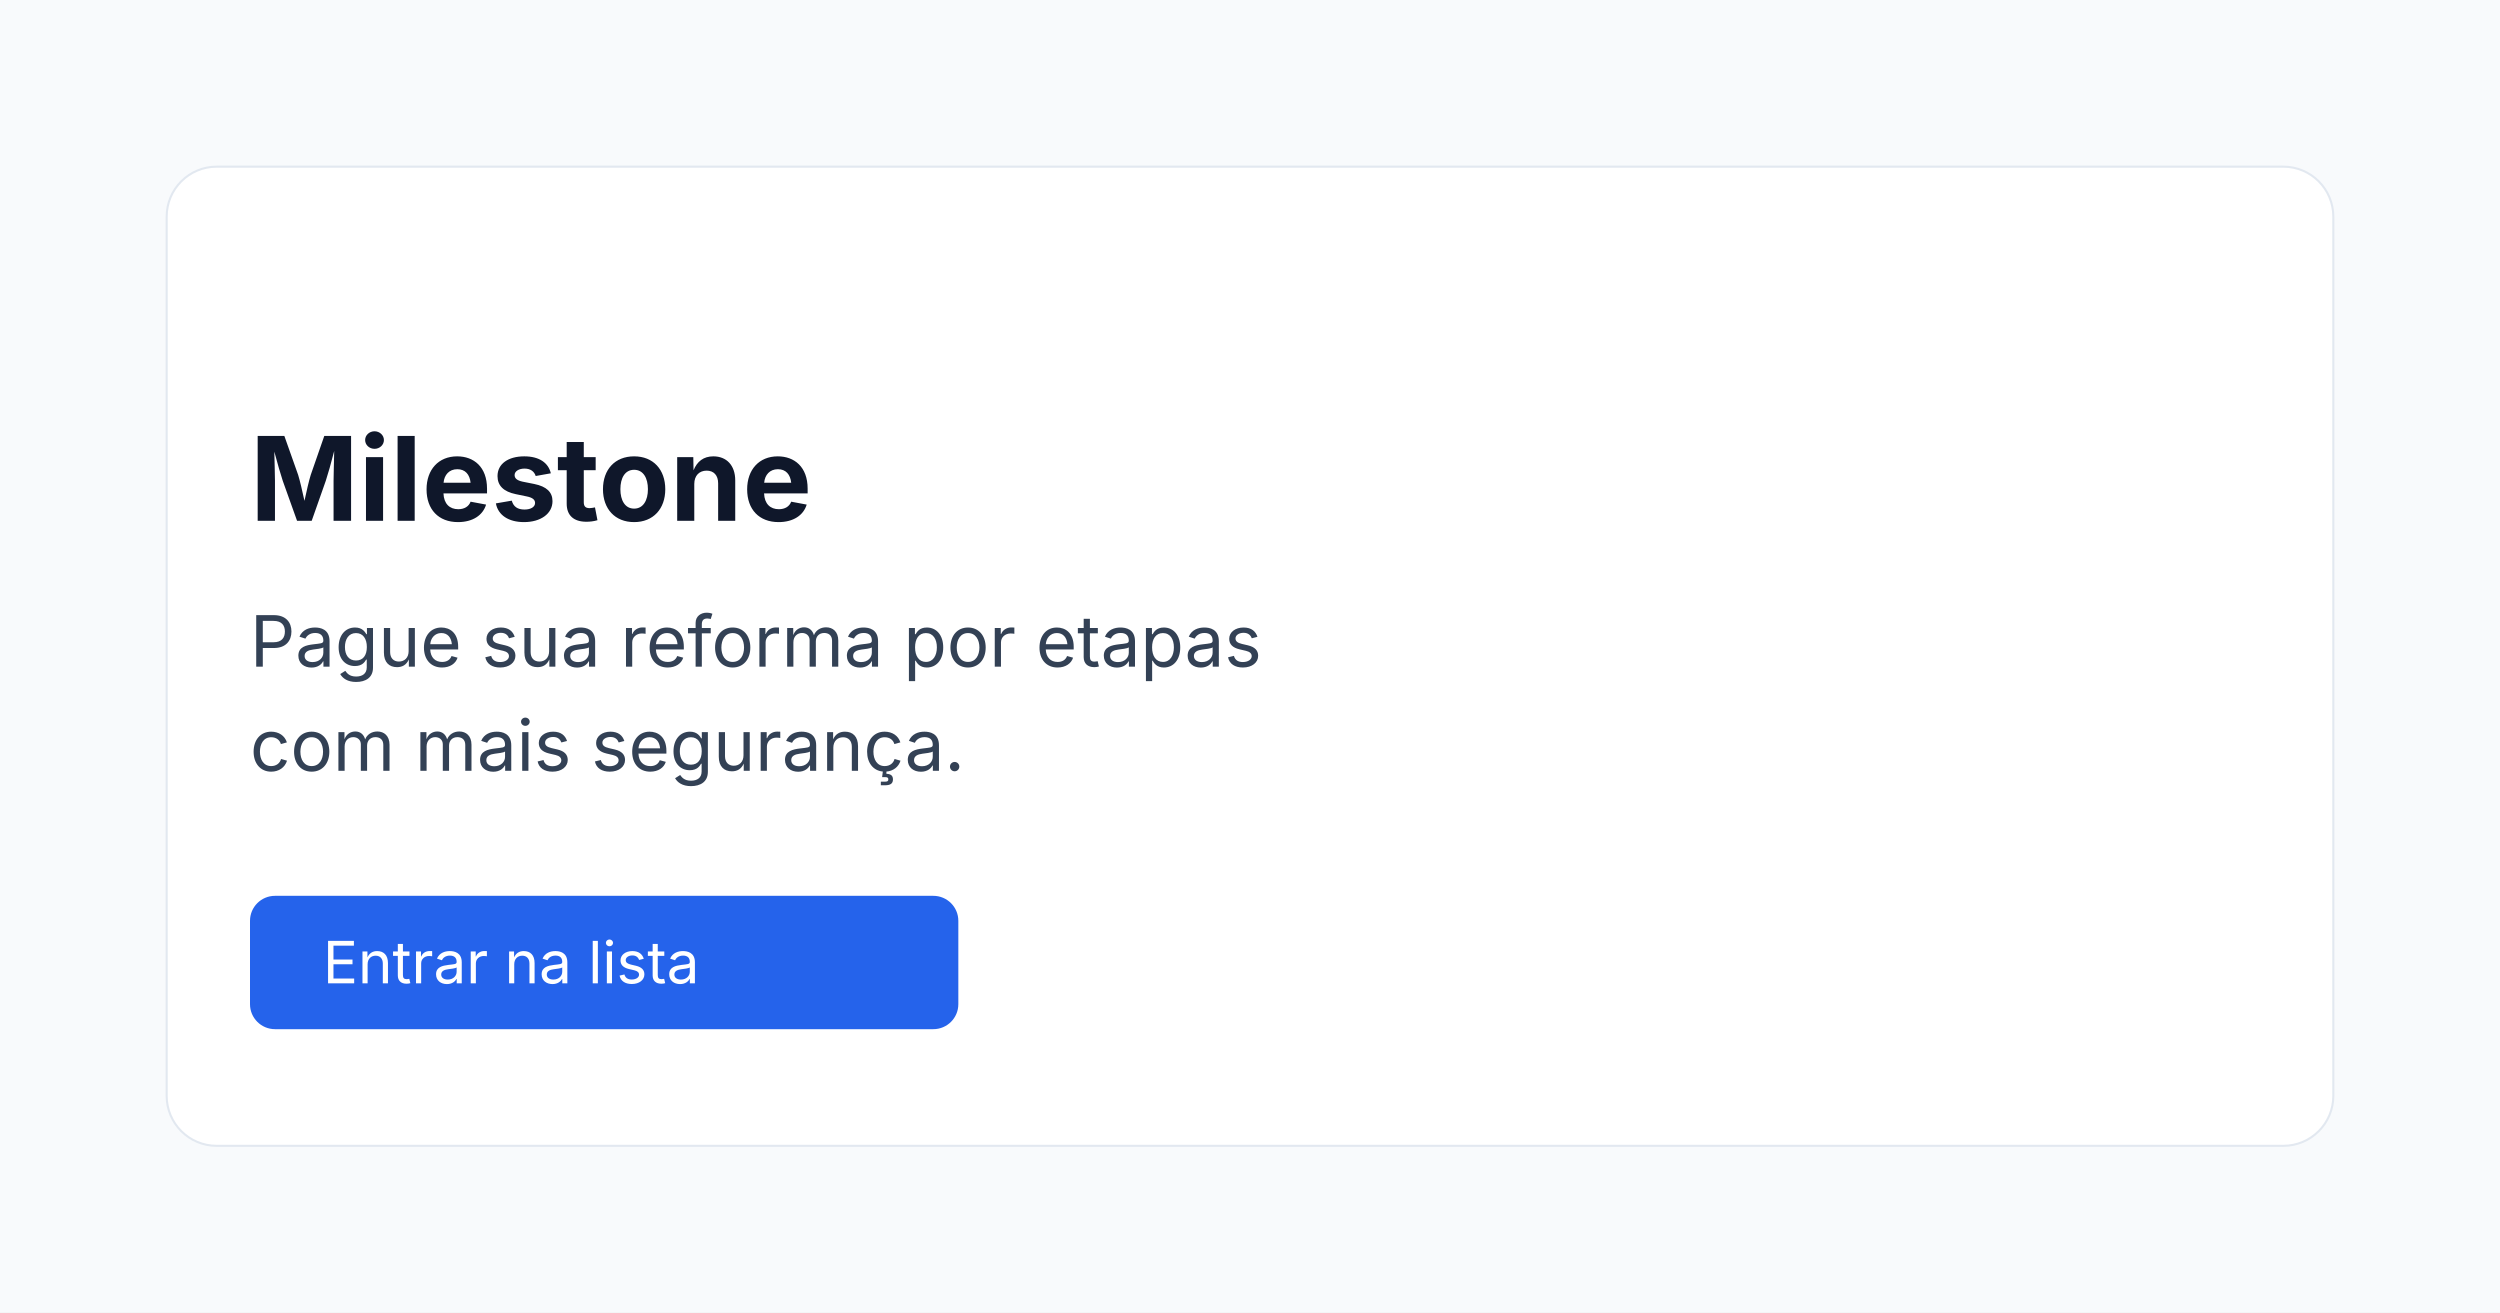
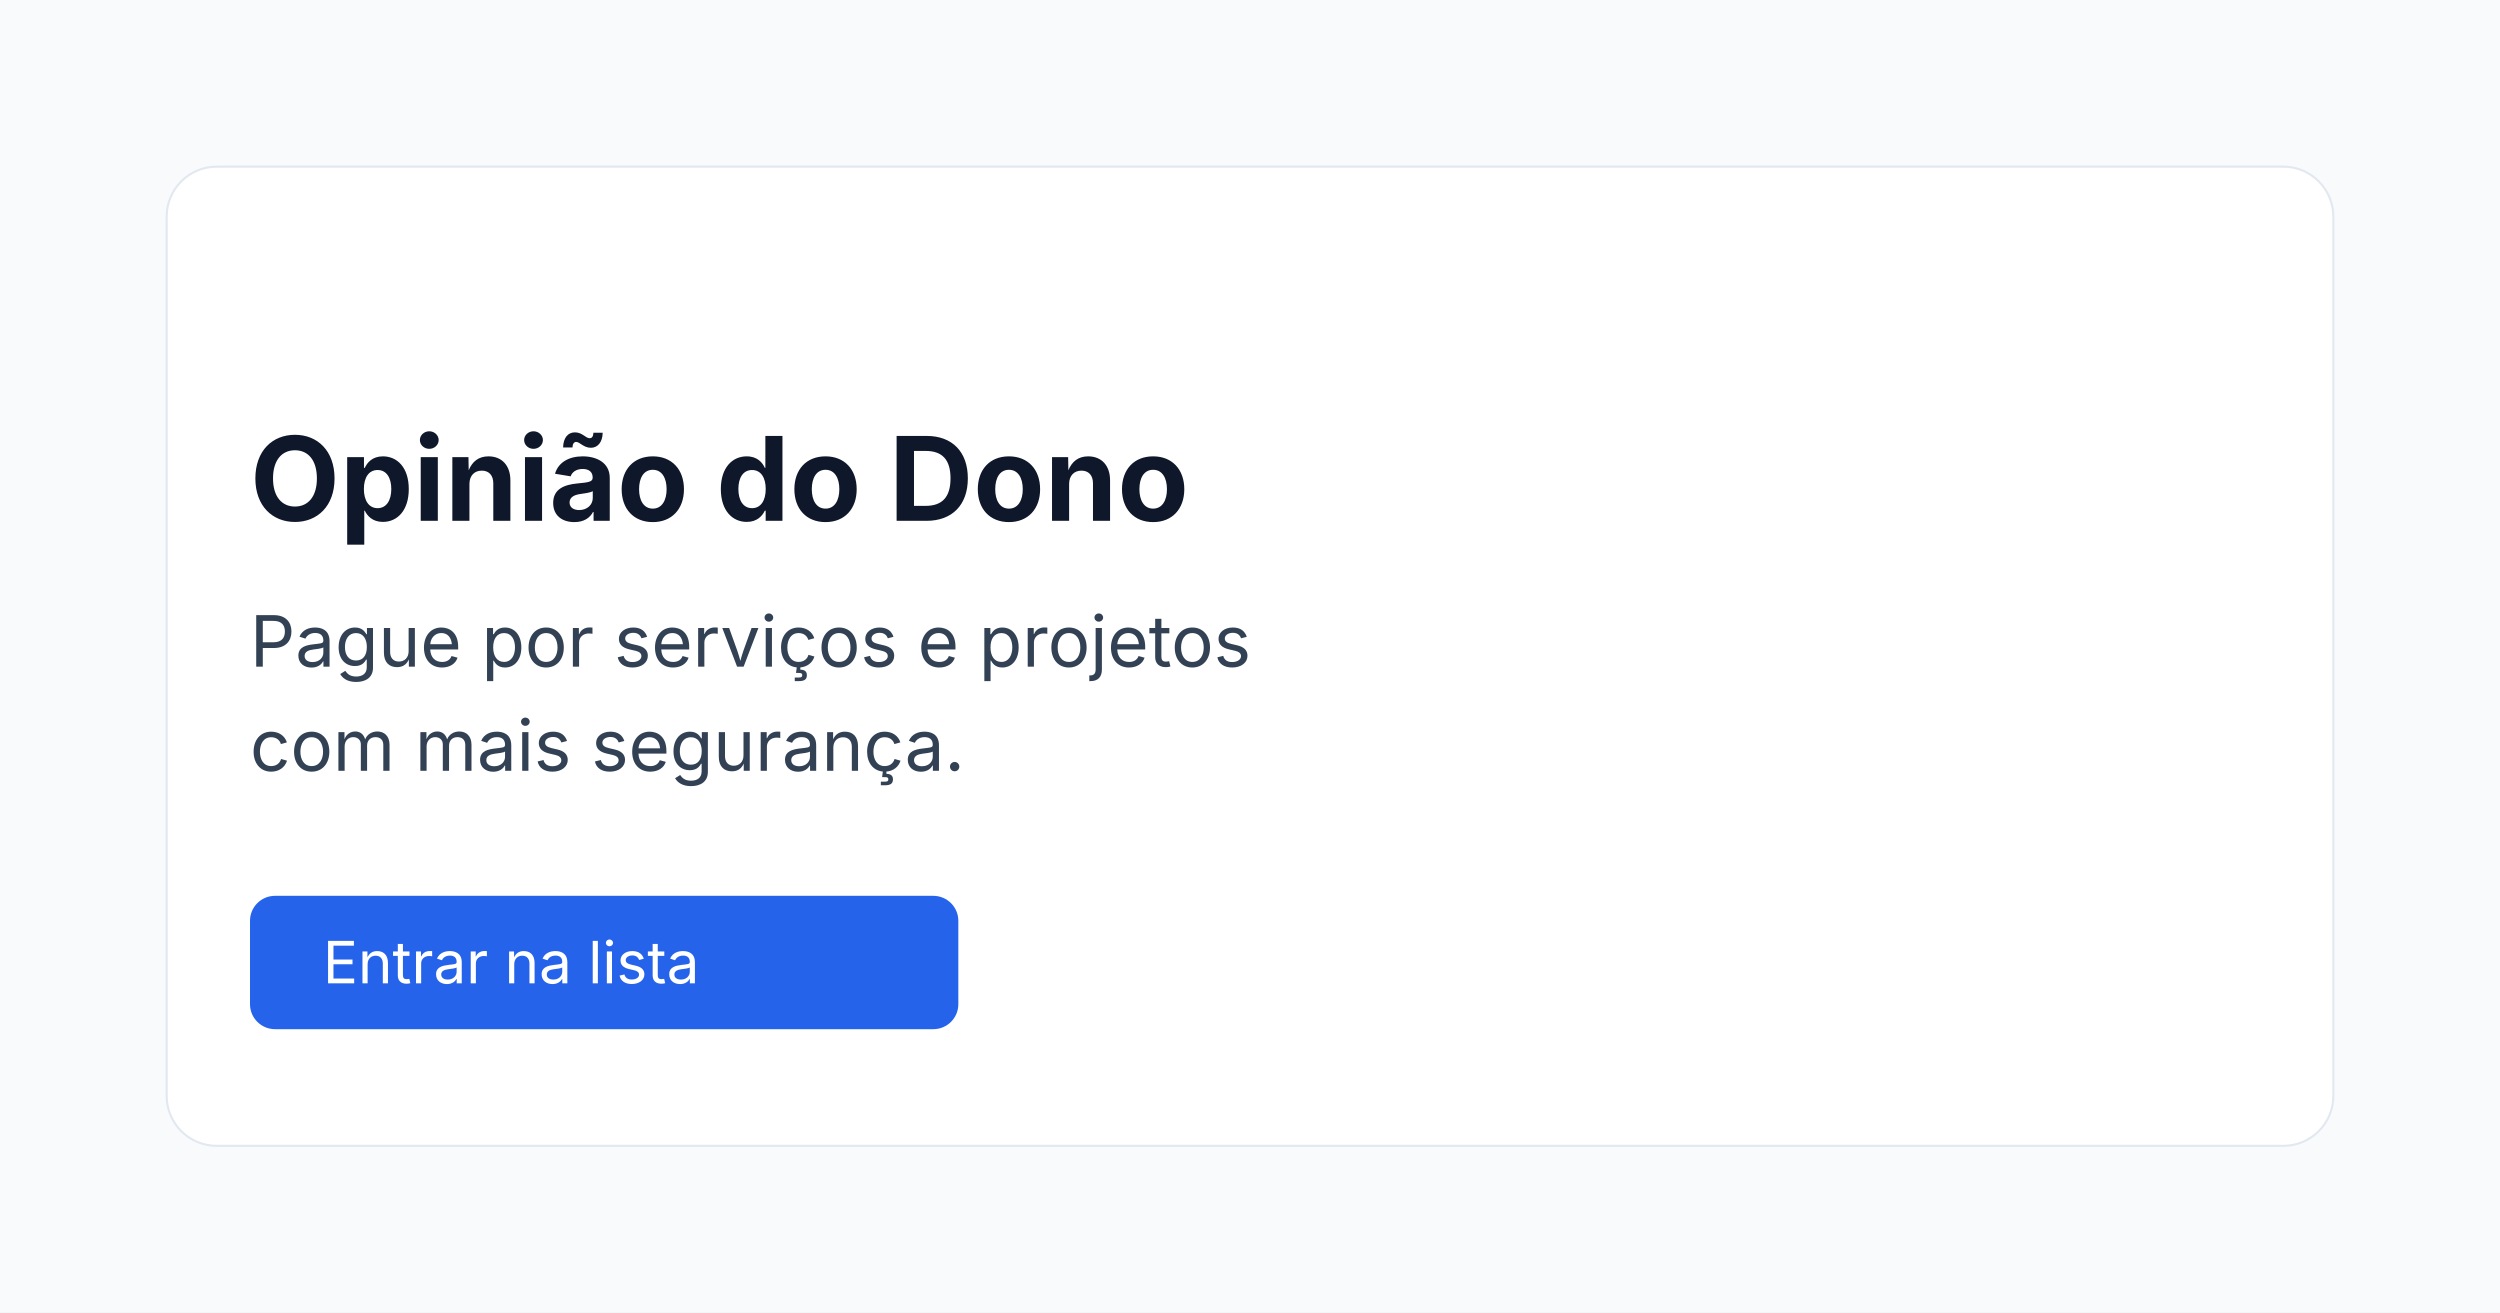
- <svg xmlns="http://www.w3.org/2000/svg" width="1200" height="630" viewBox="0 0 1200 630" role="img" aria-label="Milestone">
+ <svg xmlns="http://www.w3.org/2000/svg" width="1200" height="630" viewBox="0 0 1200 630" role="img" aria-label="Opinião do Dono">
  <rect width="1200" height="630" fill="#F8FAFC" />
  <rect x="80" y="80" width="1040" height="470" rx="24" fill="#FFFFFF" stroke="#E2E8F0" />
-   <text x="120" y="250" font-size="56" font-family="Inter,Arial,sans-serif" fill="#0F172A" font-weight="700">Milestone</text>
-   <text x="120" y="320" font-size="34" font-family="Inter,Arial,sans-serif" fill="#334155">Pague sua reforma por etapas</text>
+   <text x="120" y="250" font-size="56" font-family="Inter,Arial,sans-serif" fill="#0F172A" font-weight="700">Opinião do Dono</text>
+   <text x="120" y="320" font-size="34" font-family="Inter,Arial,sans-serif" fill="#334155">Pague por serviços e projetos</text>
  <text x="120" y="370" font-size="34" font-family="Inter,Arial,sans-serif" fill="#334155">com mais segurança.</text>
  <rect x="120" y="430" width="340" height="64" rx="12" fill="#2563EB" />
  <text x="155" y="472" font-size="28" font-family="Inter,Arial,sans-serif" fill="#FFFFFF">Entrar na lista</text>
</svg>
